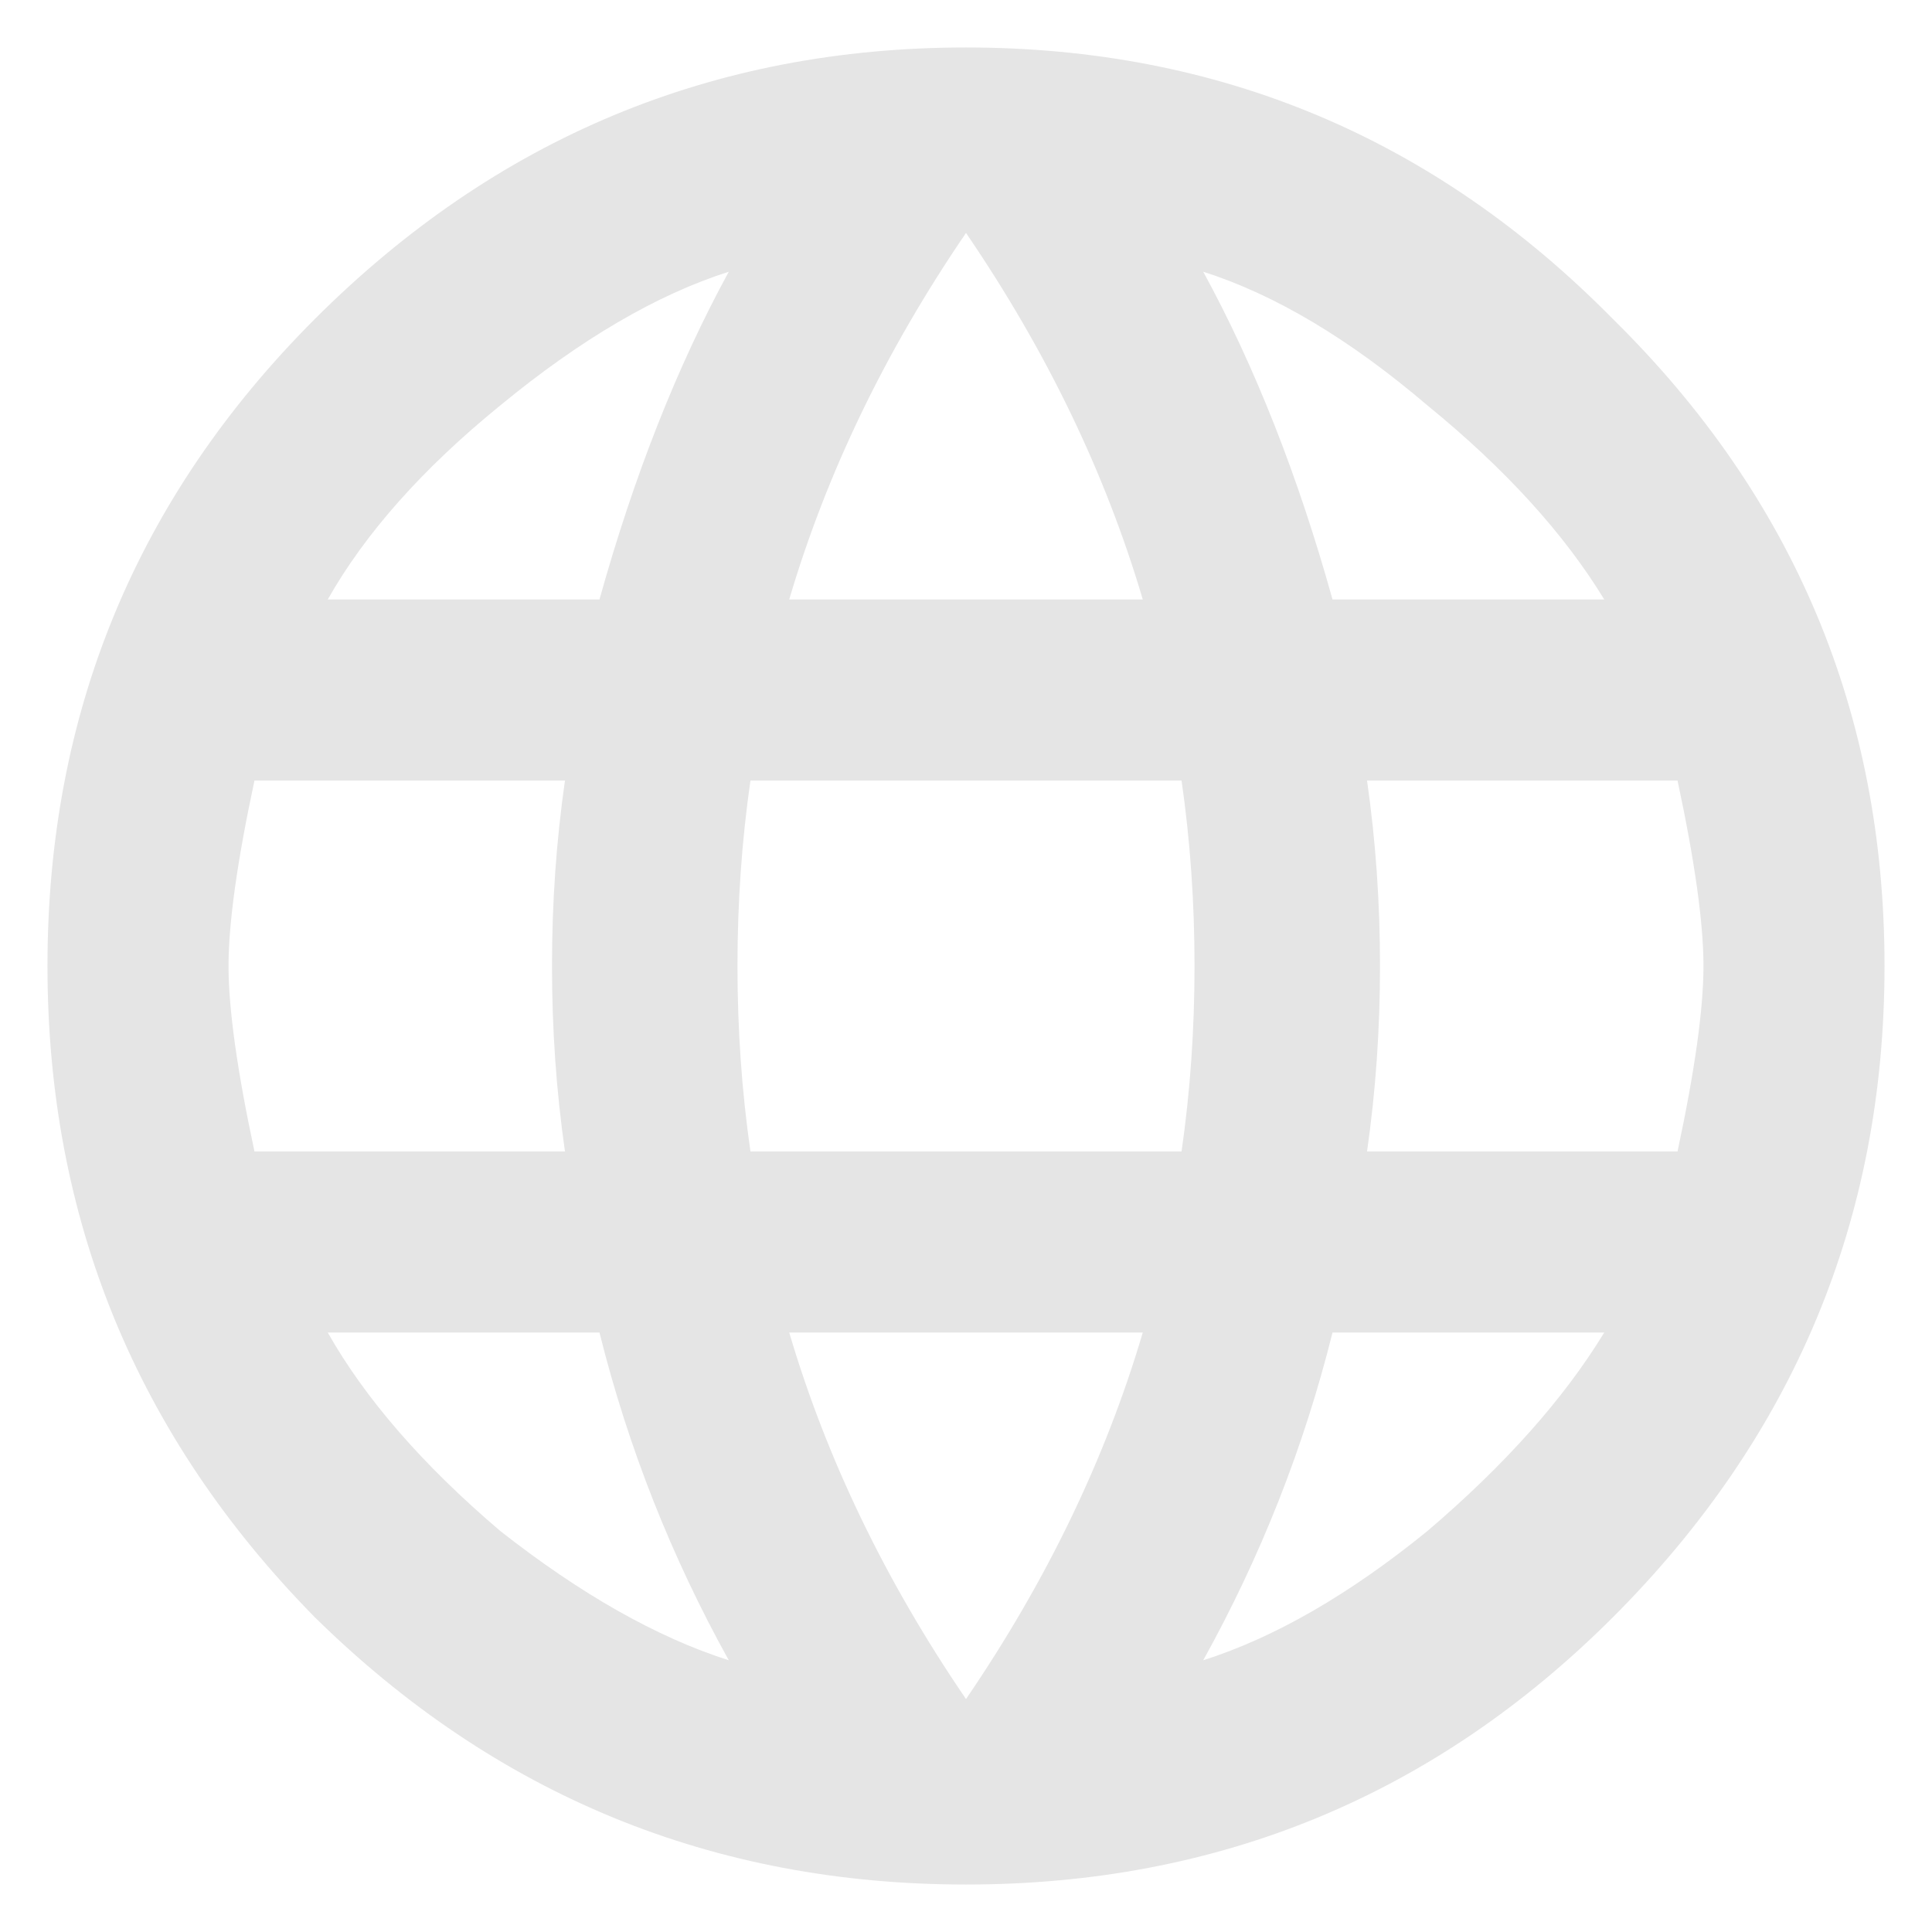
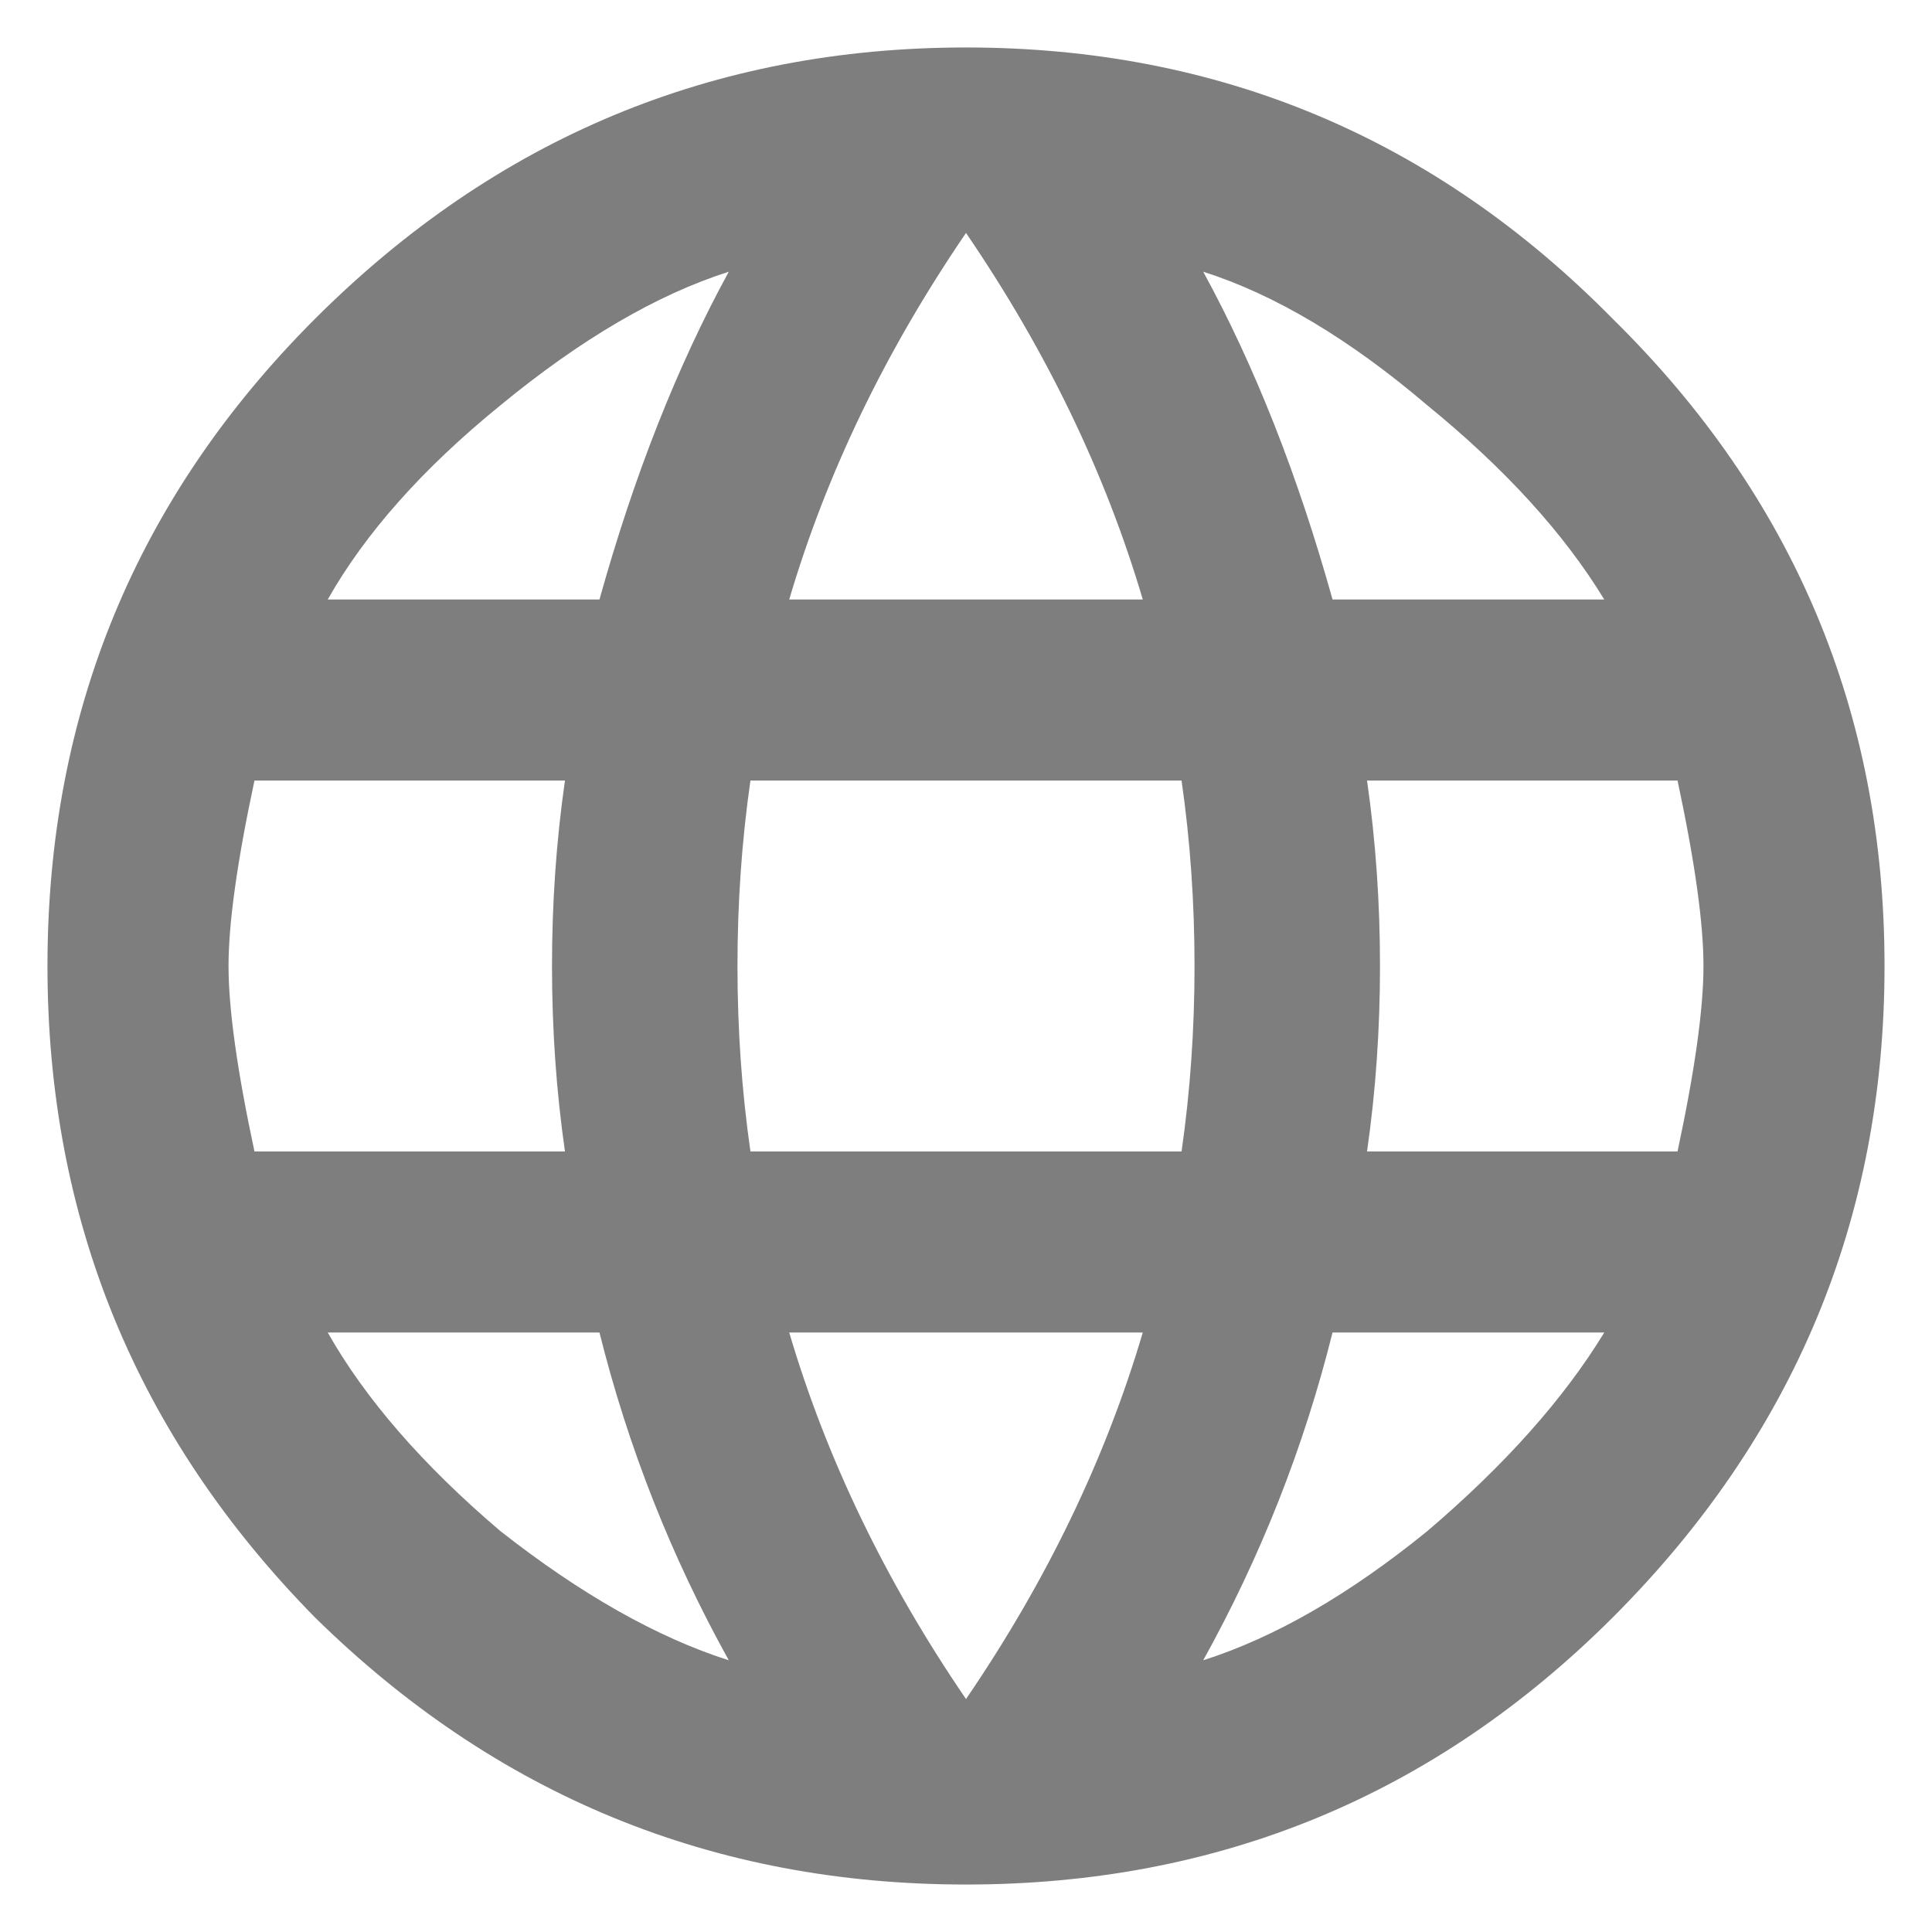
<svg xmlns="http://www.w3.org/2000/svg" width="14" height="14" viewBox="0 0 14 14" fill="none">
-   <path d="M9.906 8.344H12.156C12.281 7.76 12.344 7.312 12.344 7C12.344 6.688 12.281 6.24 12.156 5.656H9.906C9.969 6.094 10 6.542 10 7C10 7.458 9.969 7.906 9.906 8.344ZM8.719 12.031C9.24 11.865 9.781 11.552 10.344 11.094C10.906 10.615 11.333 10.135 11.625 9.656H9.656C9.448 10.49 9.135 11.281 8.719 12.031ZM8.562 8.344C8.625 7.906 8.656 7.458 8.656 7C8.656 6.542 8.625 6.094 8.562 5.656H5.438C5.375 6.094 5.344 6.542 5.344 7C5.344 7.458 5.375 7.906 5.438 8.344H8.562ZM7 12.312C7.583 11.458 8.01 10.573 8.281 9.656H5.719C5.99 10.573 6.417 11.458 7 12.312ZM4.344 4.344C4.594 3.448 4.906 2.656 5.281 1.969C4.76 2.135 4.208 2.458 3.625 2.938C3.062 3.396 2.646 3.865 2.375 4.344H4.344ZM2.375 9.656C2.646 10.135 3.062 10.615 3.625 11.094C4.208 11.552 4.76 11.865 5.281 12.031C4.865 11.281 4.552 10.49 4.344 9.656H2.375ZM1.844 8.344H4.094C4.031 7.906 4 7.458 4 7C4 6.542 4.031 6.094 4.094 5.656H1.844C1.719 6.24 1.656 6.688 1.656 7C1.656 7.312 1.719 7.76 1.844 8.344ZM7 1.688C6.417 2.542 5.99 3.427 5.719 4.344H8.281C8.01 3.427 7.583 2.542 7 1.688ZM11.625 4.344C11.333 3.865 10.906 3.396 10.344 2.938C9.781 2.458 9.24 2.135 8.719 1.969C9.094 2.656 9.406 3.448 9.656 4.344H11.625ZM2.281 2.312C3.594 1 5.167 0.344 7 0.344C8.833 0.344 10.396 1 11.688 2.312C13 3.604 13.656 5.167 13.656 7C13.656 8.833 13 10.406 11.688 11.719C10.396 13.01 8.833 13.656 7 13.656C5.167 13.656 3.594 13.01 2.281 11.719C0.99 10.406 0.344 8.833 0.344 7C0.344 5.167 0.99 3.604 2.281 2.312Z" fill="#E5E5E5" />
+   <path d="M9.906 8.344H12.156C12.281 7.76 12.344 7.312 12.344 7C12.344 6.688 12.281 6.24 12.156 5.656H9.906C9.969 6.094 10 6.542 10 7C10 7.458 9.969 7.906 9.906 8.344ZM8.719 12.031C9.24 11.865 9.781 11.552 10.344 11.094C10.906 10.615 11.333 10.135 11.625 9.656H9.656C9.448 10.49 9.135 11.281 8.719 12.031ZM8.562 8.344C8.625 7.906 8.656 7.458 8.656 7C8.656 6.542 8.625 6.094 8.562 5.656H5.438C5.375 6.094 5.344 6.542 5.344 7C5.344 7.458 5.375 7.906 5.438 8.344H8.562ZM7 12.312C7.583 11.458 8.01 10.573 8.281 9.656H5.719C5.99 10.573 6.417 11.458 7 12.312ZM4.344 4.344C4.594 3.448 4.906 2.656 5.281 1.969C4.76 2.135 4.208 2.458 3.625 2.938C3.062 3.396 2.646 3.865 2.375 4.344H4.344ZM2.375 9.656C2.646 10.135 3.062 10.615 3.625 11.094C4.208 11.552 4.76 11.865 5.281 12.031C4.865 11.281 4.552 10.49 4.344 9.656H2.375ZM1.844 8.344H4.094C4.031 7.906 4 7.458 4 7C4 6.542 4.031 6.094 4.094 5.656H1.844C1.719 6.24 1.656 6.688 1.656 7C1.656 7.312 1.719 7.76 1.844 8.344ZM7 1.688C6.417 2.542 5.99 3.427 5.719 4.344H8.281C8.01 3.427 7.583 2.542 7 1.688ZM11.625 4.344C11.333 3.865 10.906 3.396 10.344 2.938C9.781 2.458 9.24 2.135 8.719 1.969C9.094 2.656 9.406 3.448 9.656 4.344H11.625ZM2.281 2.312C3.594 1 5.167 0.344 7 0.344C8.833 0.344 10.396 1 11.688 2.312C13 3.604 13.656 5.167 13.656 7C13.656 8.833 13 10.406 11.688 11.719C10.396 13.01 8.833 13.656 7 13.656C5.167 13.656 3.594 13.01 2.281 11.719C0.99 10.406 0.344 8.833 0.344 7C0.344 5.167 0.99 3.604 2.281 2.312Z" fill="#7e7e7e" />
</svg>
